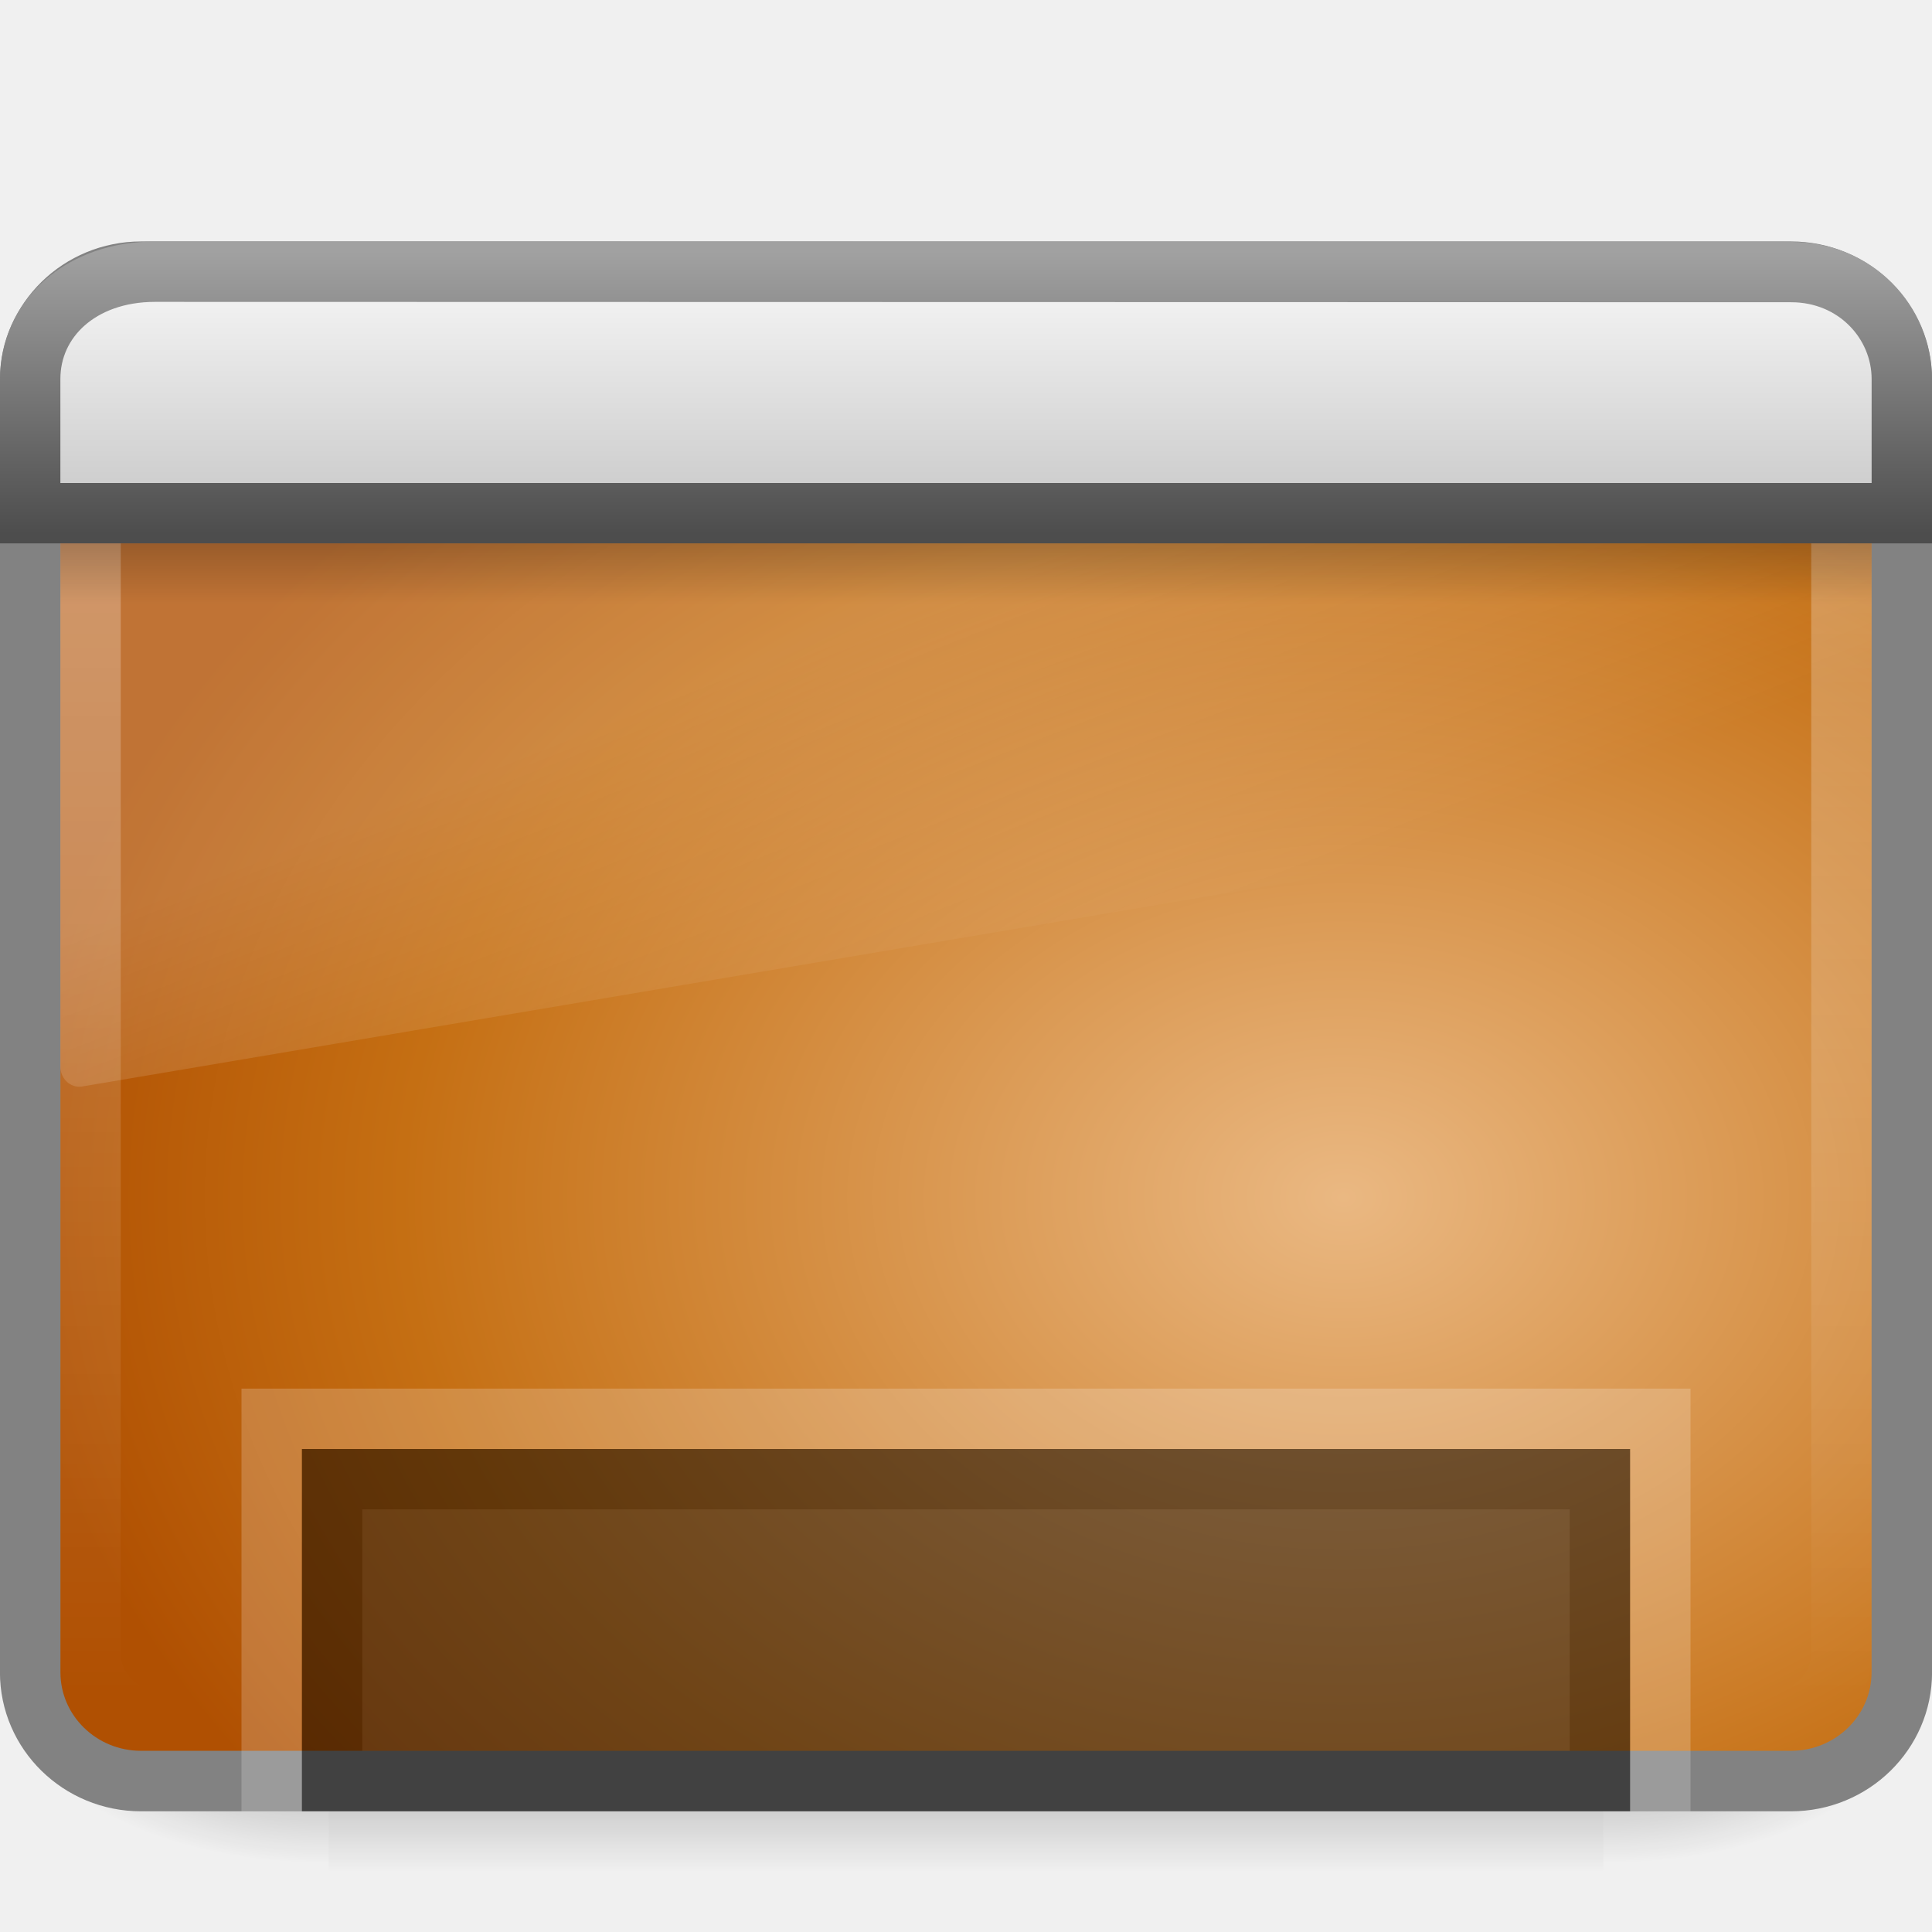
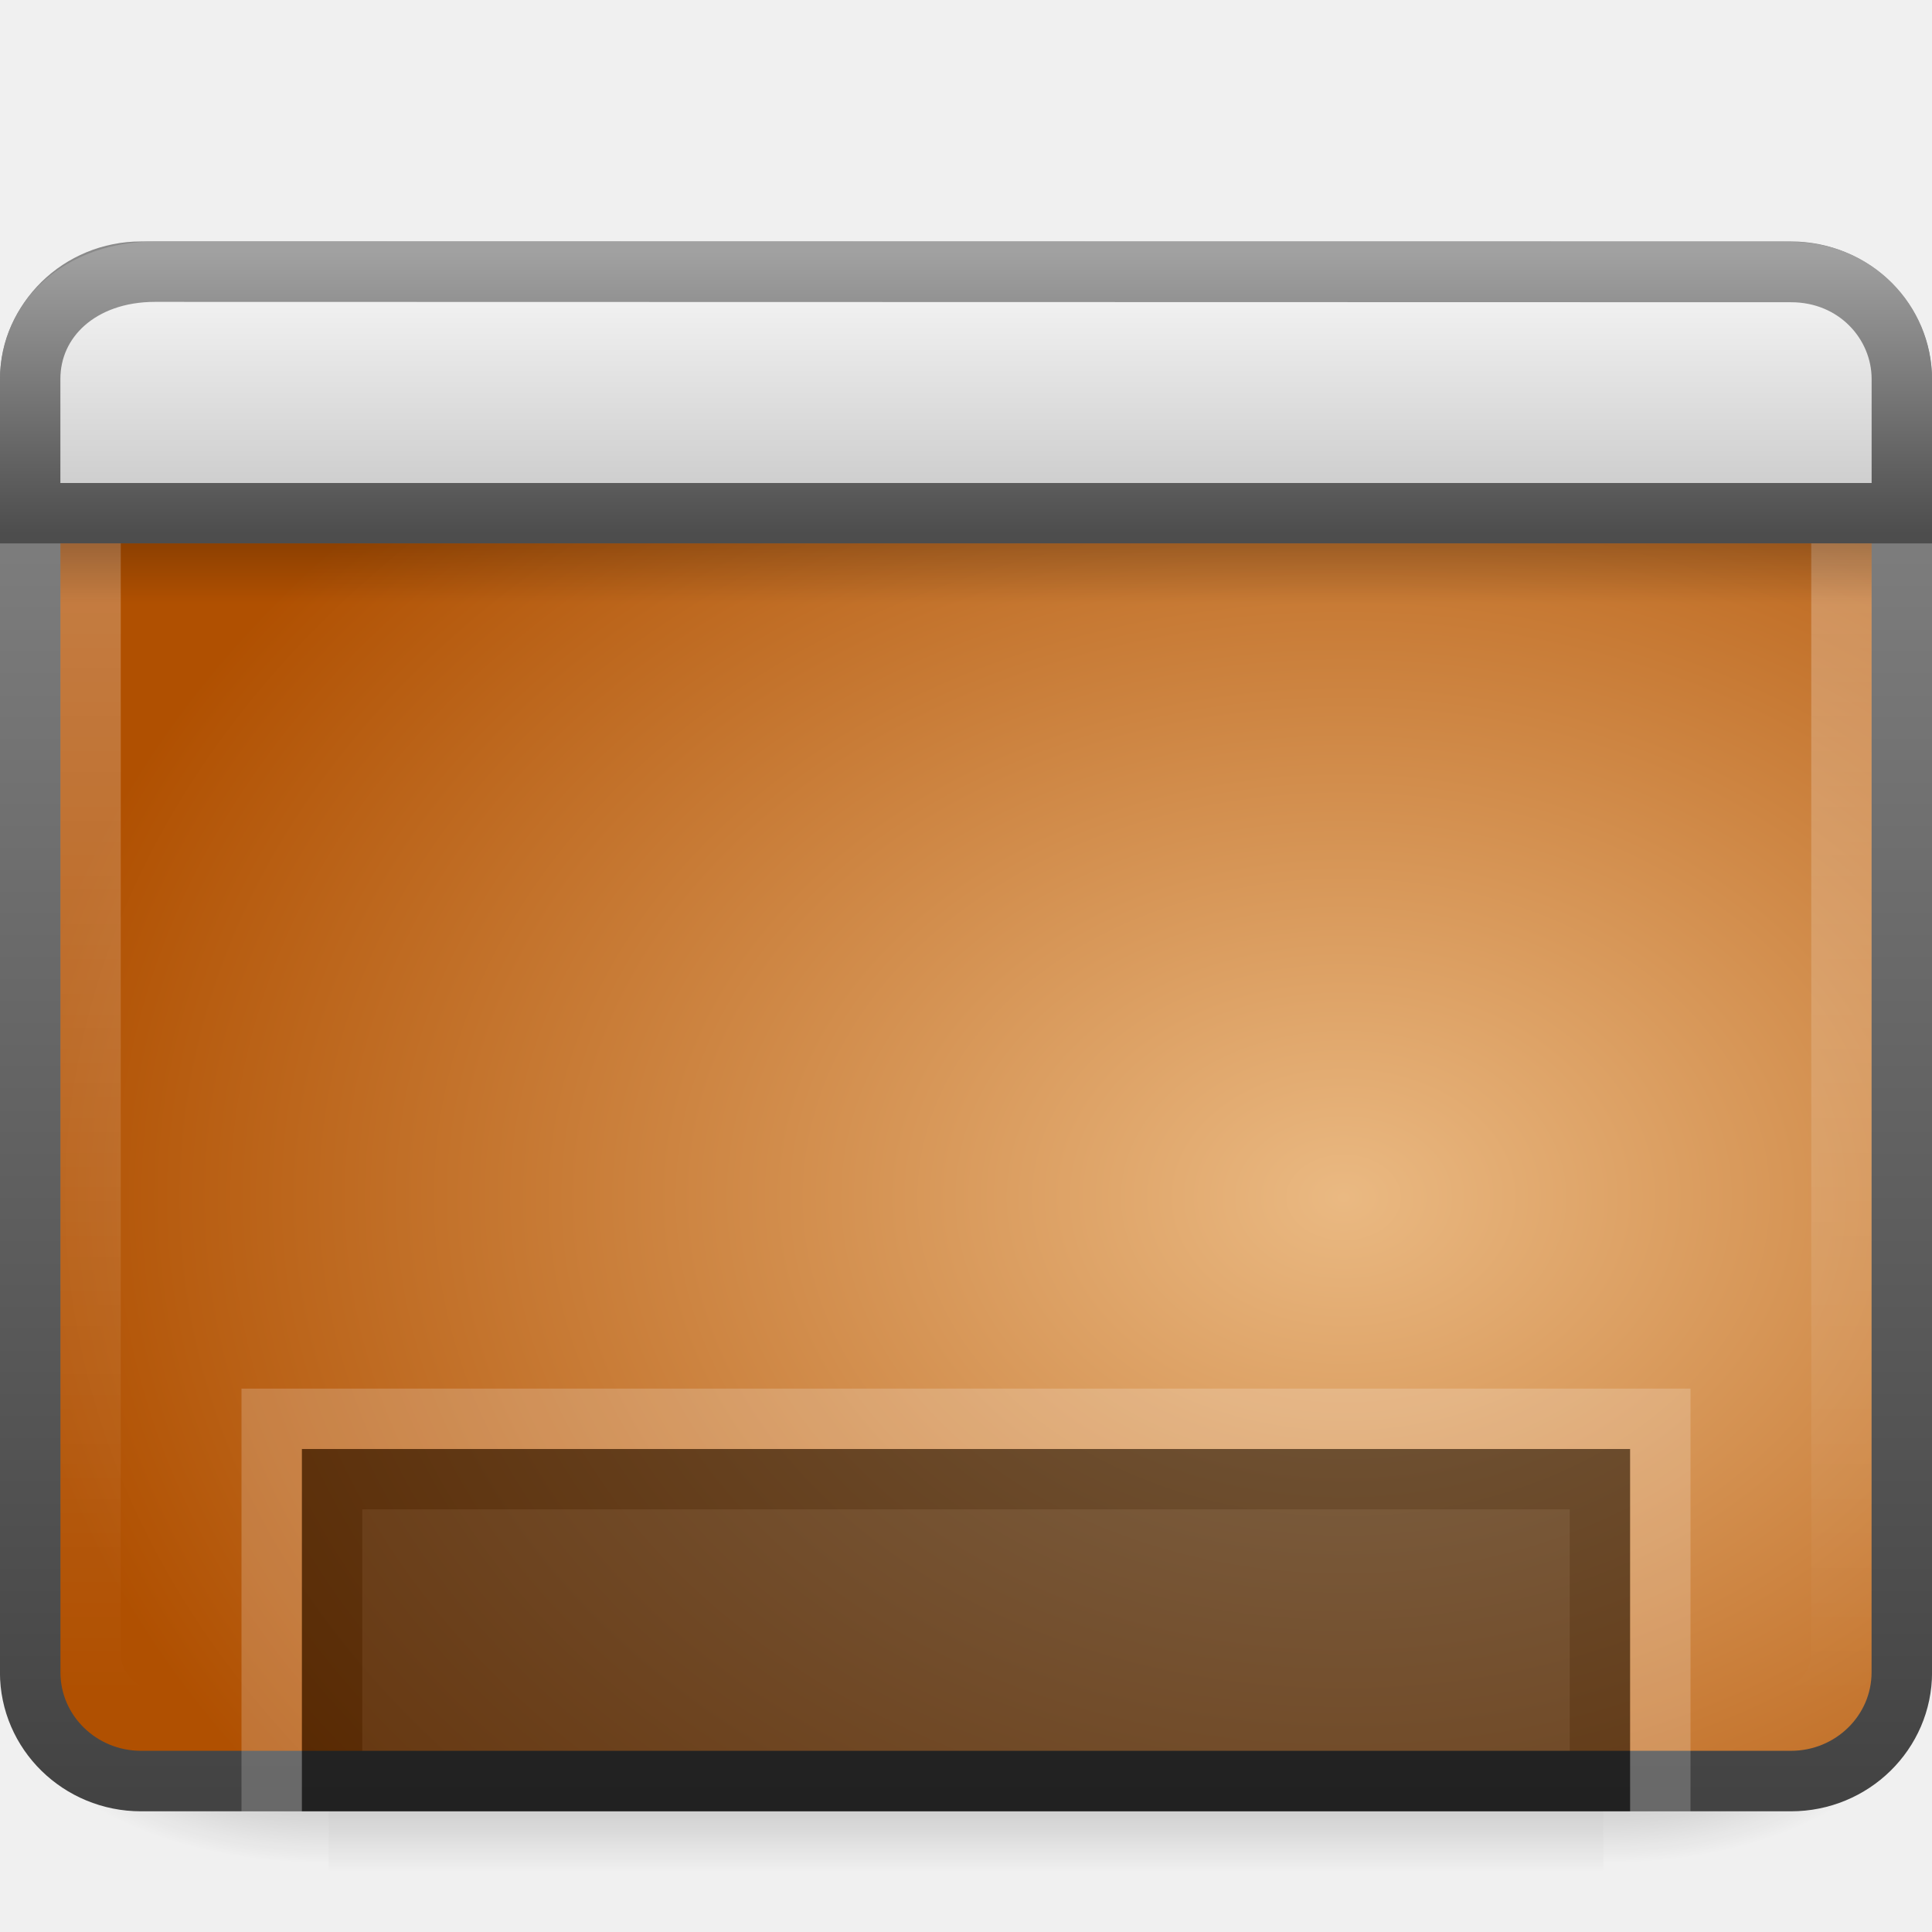
<svg xmlns="http://www.w3.org/2000/svg" xmlns:xlink="http://www.w3.org/1999/xlink" version="1.0" width="32" height="32" id="svg2639">
  <defs id="defs2641">
    <radialGradient cx="605.714" cy="486.648" r="117.143" fx="605.714" fy="486.648" id="radialGradient3932" xlink:href="#linearGradient5060" gradientUnits="userSpaceOnUse" gradientTransform="matrix(-2.774389,0,0,1.969706,112.7623,-872.8854)" />
    <linearGradient id="linearGradient5060">
      <stop id="stop5062" style="stop-color:#000000;stop-opacity:1" offset="0" />
      <stop id="stop5064" style="stop-color:#000000;stop-opacity:0" offset="1" />
    </linearGradient>
    <radialGradient cx="605.714" cy="486.648" r="117.143" fx="605.714" fy="486.648" id="radialGradient3407" xlink:href="#linearGradient5060" gradientUnits="userSpaceOnUse" gradientTransform="matrix(2.774389,0,0,1.969706,-1891.633,-872.8854)" />
    <linearGradient id="linearGradient5048">
      <stop id="stop5050" style="stop-color:#000000;stop-opacity:0" offset="0" />
      <stop id="stop5056" style="stop-color:#000000;stop-opacity:1" offset="0.5" />
      <stop id="stop5052" style="stop-color:#000000;stop-opacity:0" offset="1" />
    </linearGradient>
    <linearGradient x1="302.857" y1="366.648" x2="302.857" y2="609.505" id="linearGradient3405" xlink:href="#linearGradient5048" gradientUnits="userSpaceOnUse" gradientTransform="matrix(2.774389,0,0,1.969706,-1892.179,-872.8854)" />
    <linearGradient id="linearGradient3332-412-419-652-471-761-410-156-661-505">
-       <stop id="stop8032" style="stop-color:#466c1a;stop-opacity:1" offset="0" />
-       <stop id="stop8034" style="stop-color:#929c78;stop-opacity:1" offset="1" />
+       <stop id="stop8032" style="stop-color:#434343;stop-opacity:1;" offset="0" />
+       <stop id="stop8034" style="stop-color:#8a8a8a;stop-opacity:1;" offset="1" />
    </linearGradient>
    <linearGradient x1="10.014" y1="44.96" x2="10.014" y2="2.876" id="linearGradient2583" xlink:href="#linearGradient3332-412-419-652-471-761-410-156-661-505" gradientUnits="userSpaceOnUse" gradientTransform="matrix(0.6595732,0,0,0.6104475,0.1702567,2.341548)" />
    <linearGradient id="linearGradient2867-449-88-871-390-598-476-591-434-148-895-534-212-357-729">
-       <stop id="stop8022" style="stop-color:#eab882;stop-opacity:1;" offset="0" />
-       <stop id="stop8026" style="stop-color:#c56f13;stop-opacity:1;" offset="0.705" />
-       <stop id="stop8028" style="stop-color:#b05002;stop-opacity:1;" offset="1" />
+       <stop id="stop8022" style="stop-color:#eab982;stop-opacity:1;" offset="0" />
+       <stop id="stop8028" style="stop-color:#b05001;stop-opacity:1;" offset="1" />
    </linearGradient>
    <radialGradient cx="26.617" cy="-2.064" r="23" fx="26.617" fy="-2.064" id="radialGradient2581" xlink:href="#linearGradient2867-449-88-871-390-598-476-591-434-148-895-534-212-357-729" gradientUnits="userSpaceOnUse" gradientTransform="matrix(-1.2529193e-8,-0.720032,0.9621739,0,24.24262,38.99878)" />
    <linearGradient id="linearGradient2238">
      <stop id="stop2240" style="stop-color:#ffffff;stop-opacity:1" offset="0" />
      <stop id="stop2242" style="stop-color:#ffffff;stop-opacity:0" offset="1" />
    </linearGradient>
    <linearGradient x1="12.579" y1="-7.807" x2="12.579" y2="41.827" id="linearGradient2602" xlink:href="#linearGradient2238" gradientUnits="userSpaceOnUse" gradientTransform="matrix(0.6438835,0,0,0.5892091,0.546013,3.451715)" />
    <linearGradient id="linearGradient8265-821-176-38-919-66-249">
      <stop id="stop2687" style="stop-color:#ffffff;stop-opacity:1" offset="0" />
      <stop id="stop2689" style="stop-color:#ffffff;stop-opacity:0" offset="1" />
    </linearGradient>
    <linearGradient x1="16.626" y1="15.298" x2="20.055" y2="24.628" id="linearGradient2599" xlink:href="#linearGradient8265-821-176-38-919-66-249" gradientUnits="userSpaceOnUse" gradientTransform="matrix(0.6530613,0,0,0.6967198,0.3265308,0.8414533)" />
    <linearGradient id="linearGradient3282">
      <stop id="stop3284" style="stop-color:#000000;stop-opacity:1" offset="0" />
      <stop id="stop3286" style="stop-color:#000000;stop-opacity:0" offset="1" />
    </linearGradient>
    <linearGradient x1="24.683" y1="9.242" x2="24.683" y2="13.523" id="linearGradient2575" xlink:href="#linearGradient3282" gradientUnits="userSpaceOnUse" gradientTransform="matrix(0.6520304,0,0,0.2340042,0.3557106,6.83741)" />
    <linearGradient id="linearGradient3958">
      <stop id="stop3960" style="stop-color:#a1a1a1;stop-opacity:1" offset="0" />
      <stop id="stop3962" style="stop-color:#4d4d4d;stop-opacity:1" offset="1" />
    </linearGradient>
    <linearGradient x1="16.916" y1="7.001" x2="16.916" y2="14" id="linearGradient2572" xlink:href="#linearGradient3958" gradientUnits="userSpaceOnUse" gradientTransform="matrix(0.688884,0,0,0.6667381,-0.5332158,-0.5009634)" />
    <linearGradient id="linearGradient2446-733-45">
      <stop id="stop3793" style="stop-color:#fafafa;stop-opacity:1" offset="0" />
      <stop id="stop3795" style="stop-color:#c5c5c5;stop-opacity:1" offset="1" />
    </linearGradient>
    <linearGradient x1="33.579" y1="5.709" x2="33.579" y2="16.323" id="linearGradient2570" xlink:href="#linearGradient2446-733-45" gradientUnits="userSpaceOnUse" gradientTransform="matrix(0.5613326,0,0,0.439796,-2.08973,1.65525)" />
    <linearGradient xlink:href="#linearGradient2446-733-45" id="linearGradient2433" gradientUnits="userSpaceOnUse" gradientTransform="matrix(0.5613326,0,0,0.439796,-2.08973,1.65525)" x1="33.579" y1="5.709" x2="33.579" y2="16.323" />
    <linearGradient xlink:href="#linearGradient3958" id="linearGradient2435" gradientUnits="userSpaceOnUse" gradientTransform="matrix(0.688884,0,0,0.6667381,-0.5332158,-0.5009634)" x1="16.916" y1="7.001" x2="16.916" y2="14" />
    <linearGradient xlink:href="#linearGradient3282" id="linearGradient2438" gradientUnits="userSpaceOnUse" gradientTransform="matrix(0.6520304,0,0,0.2340042,0.3557106,6.83741)" x1="24.683" y1="9.242" x2="24.683" y2="13.523" />
    <linearGradient xlink:href="#linearGradient8265-821-176-38-919-66-249" id="linearGradient2441" gradientUnits="userSpaceOnUse" gradientTransform="matrix(0.6530613,0,0,0.6967198,0.3265308,0.8414533)" x1="16.626" y1="15.298" x2="20.055" y2="24.628" />
    <linearGradient xlink:href="#linearGradient2238" id="linearGradient2444" gradientUnits="userSpaceOnUse" gradientTransform="matrix(0.6438835,0,0,0.5892091,0.546013,3.451715)" x1="12.579" y1="-7.807" x2="12.579" y2="41.827" />
    <radialGradient xlink:href="#linearGradient2867-449-88-871-390-598-476-591-434-148-895-534-212-357-729" id="radialGradient2447" gradientUnits="userSpaceOnUse" gradientTransform="matrix(-1.2529193e-8,-0.720032,0.9621739,0,24.24262,38.99878)" cx="26.617" cy="-2.064" fx="26.617" fy="-2.064" r="23" />
+     <linearGradient xlink:href="#linearGradient3332-412-419-652-471-761-410-156-661-505" id="linearGradient2449" gradientUnits="userSpaceOnUse" gradientTransform="matrix(0.6595732,0,0,0.6104475,0.1702567,2.341548)" x1="10.014" y1="44.96" x2="10.014" y2="2.876" />
  </defs>
  <g id="g2583" transform="matrix(1.576018e-2,0,0,1.254293e-2,30.01766,26.89018)">
    <rect style="opacity:0.402;fill:url(#linearGradient3405);fill-opacity:1;fill-rule:nonzero;stroke:none;stroke-width:1;marker:none;visibility:visible;display:inline;overflow:visible" id="rect2585" y="-150.697" x="-1559.252" height="478.357" width="1339.633" />
    <path style="opacity:0.402;fill:url(#radialGradient3407);fill-opacity:1;fill-rule:nonzero;stroke:none;stroke-width:1;marker:none;visibility:visible;display:inline;overflow:visible" id="path2587" d="M -219.619,-150.68 C -219.619,-150.68 -219.619,327.65 -219.619,327.65 C -76.745,328.551 125.781,220.481 125.781,88.454 C 125.781,-43.572 -33.655,-150.68 -219.619,-150.68 L -219.619,-150.68 z" />
    <path style="opacity:0.402;fill:url(#radialGradient3932);fill-opacity:1;fill-rule:nonzero;stroke:none;stroke-width:1;marker:none;visibility:visible;display:inline;overflow:visible" id="path2589" d="M -1559.252,-150.68 C -1559.252,-150.68 -1559.252,327.65 -1559.252,327.65 C -1702.127,328.551 -1904.652,220.481 -1904.652,88.454 C -1904.652,-43.572 -1745.216,-150.68 -1559.252,-150.68 L -1559.252,-150.68 z" />
  </g>
-   <rect style="fill:url(#radialGradient2447);fill-opacity:1;fill-rule:evenodd;stroke:#828282;stroke-width:1.002;stroke-linecap:round;stroke-linejoin:round;marker:none;marker-start:none;marker-mid:none;marker-end:none;stroke-miterlimit:4;stroke-dasharray:none;stroke-dashoffset:0;stroke-opacity:1;visibility:visible;display:inline;overflow:visible;enable-background:accumulate" id="rect2591" y="4.5" x="0.5" ry="1.801" rx="1.837" height="25" width="31" />
+   <rect style="fill:url(#radialGradient2447);fill-opacity:1.0;fill-rule:evenodd;stroke:url(#linearGradient2449);stroke-width:1.002;stroke-linecap:round;stroke-linejoin:round;marker:none;marker-start:none;marker-mid:none;marker-end:none;stroke-miterlimit:4;stroke-dasharray:none;stroke-dashoffset:0;stroke-opacity:1;visibility:visible;display:inline;overflow:visible;enable-background:accumulate" id="rect2591" y="4.5" x="0.5" ry="1.801" rx="1.837" height="25" width="31" />
  <rect style="opacity:0.4;fill:none;stroke:url(#linearGradient2444);stroke-width:1;stroke-linecap:round;stroke-linejoin:round;stroke-miterlimit:4;stroke-dasharray:none;stroke-dashoffset:0;stroke-opacity:1" id="rect2645" y="5.5" x="1.5" ry="1.115" rx="1.144" height="23" width="29" />
-   <path style="opacity:0.2;fill:url(#linearGradient2441);fill-opacity:1;fill-rule:evenodd;stroke:none" id="path2651" d="M 2.429,5 C 1.639,5 1,5.682 1,6.524 L 1,17.672 C 1.002,17.765 1.04,17.854 1.106,17.916 C 1.172,17.978 1.259,18.008 1.347,17.998 L 30.735,13.034 C 30.886,13.009 30.998,12.871 31,12.707 L 31,6.524 C 31,5.682 30.361,5 29.571,5 L 2.429,5 L 2.429,5 z" />
  <rect style="opacity:0.2;fill:url(#linearGradient2438);fill-opacity:1;fill-rule:evenodd;stroke:none;stroke-width:1;stroke-linecap:butt;stroke-linejoin:miter;marker:none;marker-start:none;marker-mid:none;marker-end:none;stroke-miterlimit:4;stroke-dasharray:none;stroke-dashoffset:0;stroke-opacity:1;visibility:visible;display:inline;overflow:visible" id="rect1436" y="9" x="1" ry="0" rx="0" height="1" width="30" />
  <path style="fill:url(#linearGradient2433);fill-opacity:1;fill-rule:evenodd;stroke:url(#linearGradient2435);stroke-width:1;stroke-linecap:butt;stroke-linejoin:miter;marker:none;marker-start:none;marker-mid:none;marker-end:none;stroke-miterlimit:4;stroke-dasharray:none;stroke-dashoffset:0;stroke-opacity:1;visibility:visible;display:inline;overflow:visible" id="rect2311" d="M 2.567,4.5 C 2.567,4.5 29.665,4.506 29.665,4.506 C 30.743,4.506 31.5,5.347 31.5,6.277 C 31.5,6.277 31.5,8.5 31.5,8.5 C 31.5,8.5 0.5,8.5 0.5,8.5 C 0.5,8.5 0.5,6.277 0.5,6.277 C 0.5,5.285 1.333,4.5 2.567,4.5 z" />
  <rect style="opacity:0.5;fill:#1a1a1a;fill-opacity:1;fill-rule:nonzero;stroke:#000000;stroke-width:1;stroke-linecap:butt;stroke-linejoin:miter;marker:none;marker-start:none;marker-mid:none;marker-end:none;stroke-miterlimit:4;stroke-dasharray:none;stroke-dashoffset:0;stroke-opacity:1;visibility:visible;display:inline;overflow:visible;enable-background:accumulate" id="rect9439" y="24.5" x="5.5" ry="0" rx="0" height="5" width="21" />
  <path style="opacity:0.2;fill:none;fill-opacity:1;fill-rule:nonzero;stroke:#ffffff;stroke-width:1;stroke-linecap:butt;stroke-linejoin:miter;marker:none;marker-start:none;marker-mid:none;marker-end:none;stroke-miterlimit:4;stroke-dasharray:none;stroke-dashoffset:0;stroke-opacity:1;visibility:visible;display:inline;overflow:visible;enable-background:accumulate" d="M 4.5,30 C 4.5,30 4.5,23.5 4.5,23.5 C 4.5,23.5 27.5,23.5 27.5,23.5 C 27.5,23.5 27.5,30 27.5,30" id="rect2455" />
</svg>
